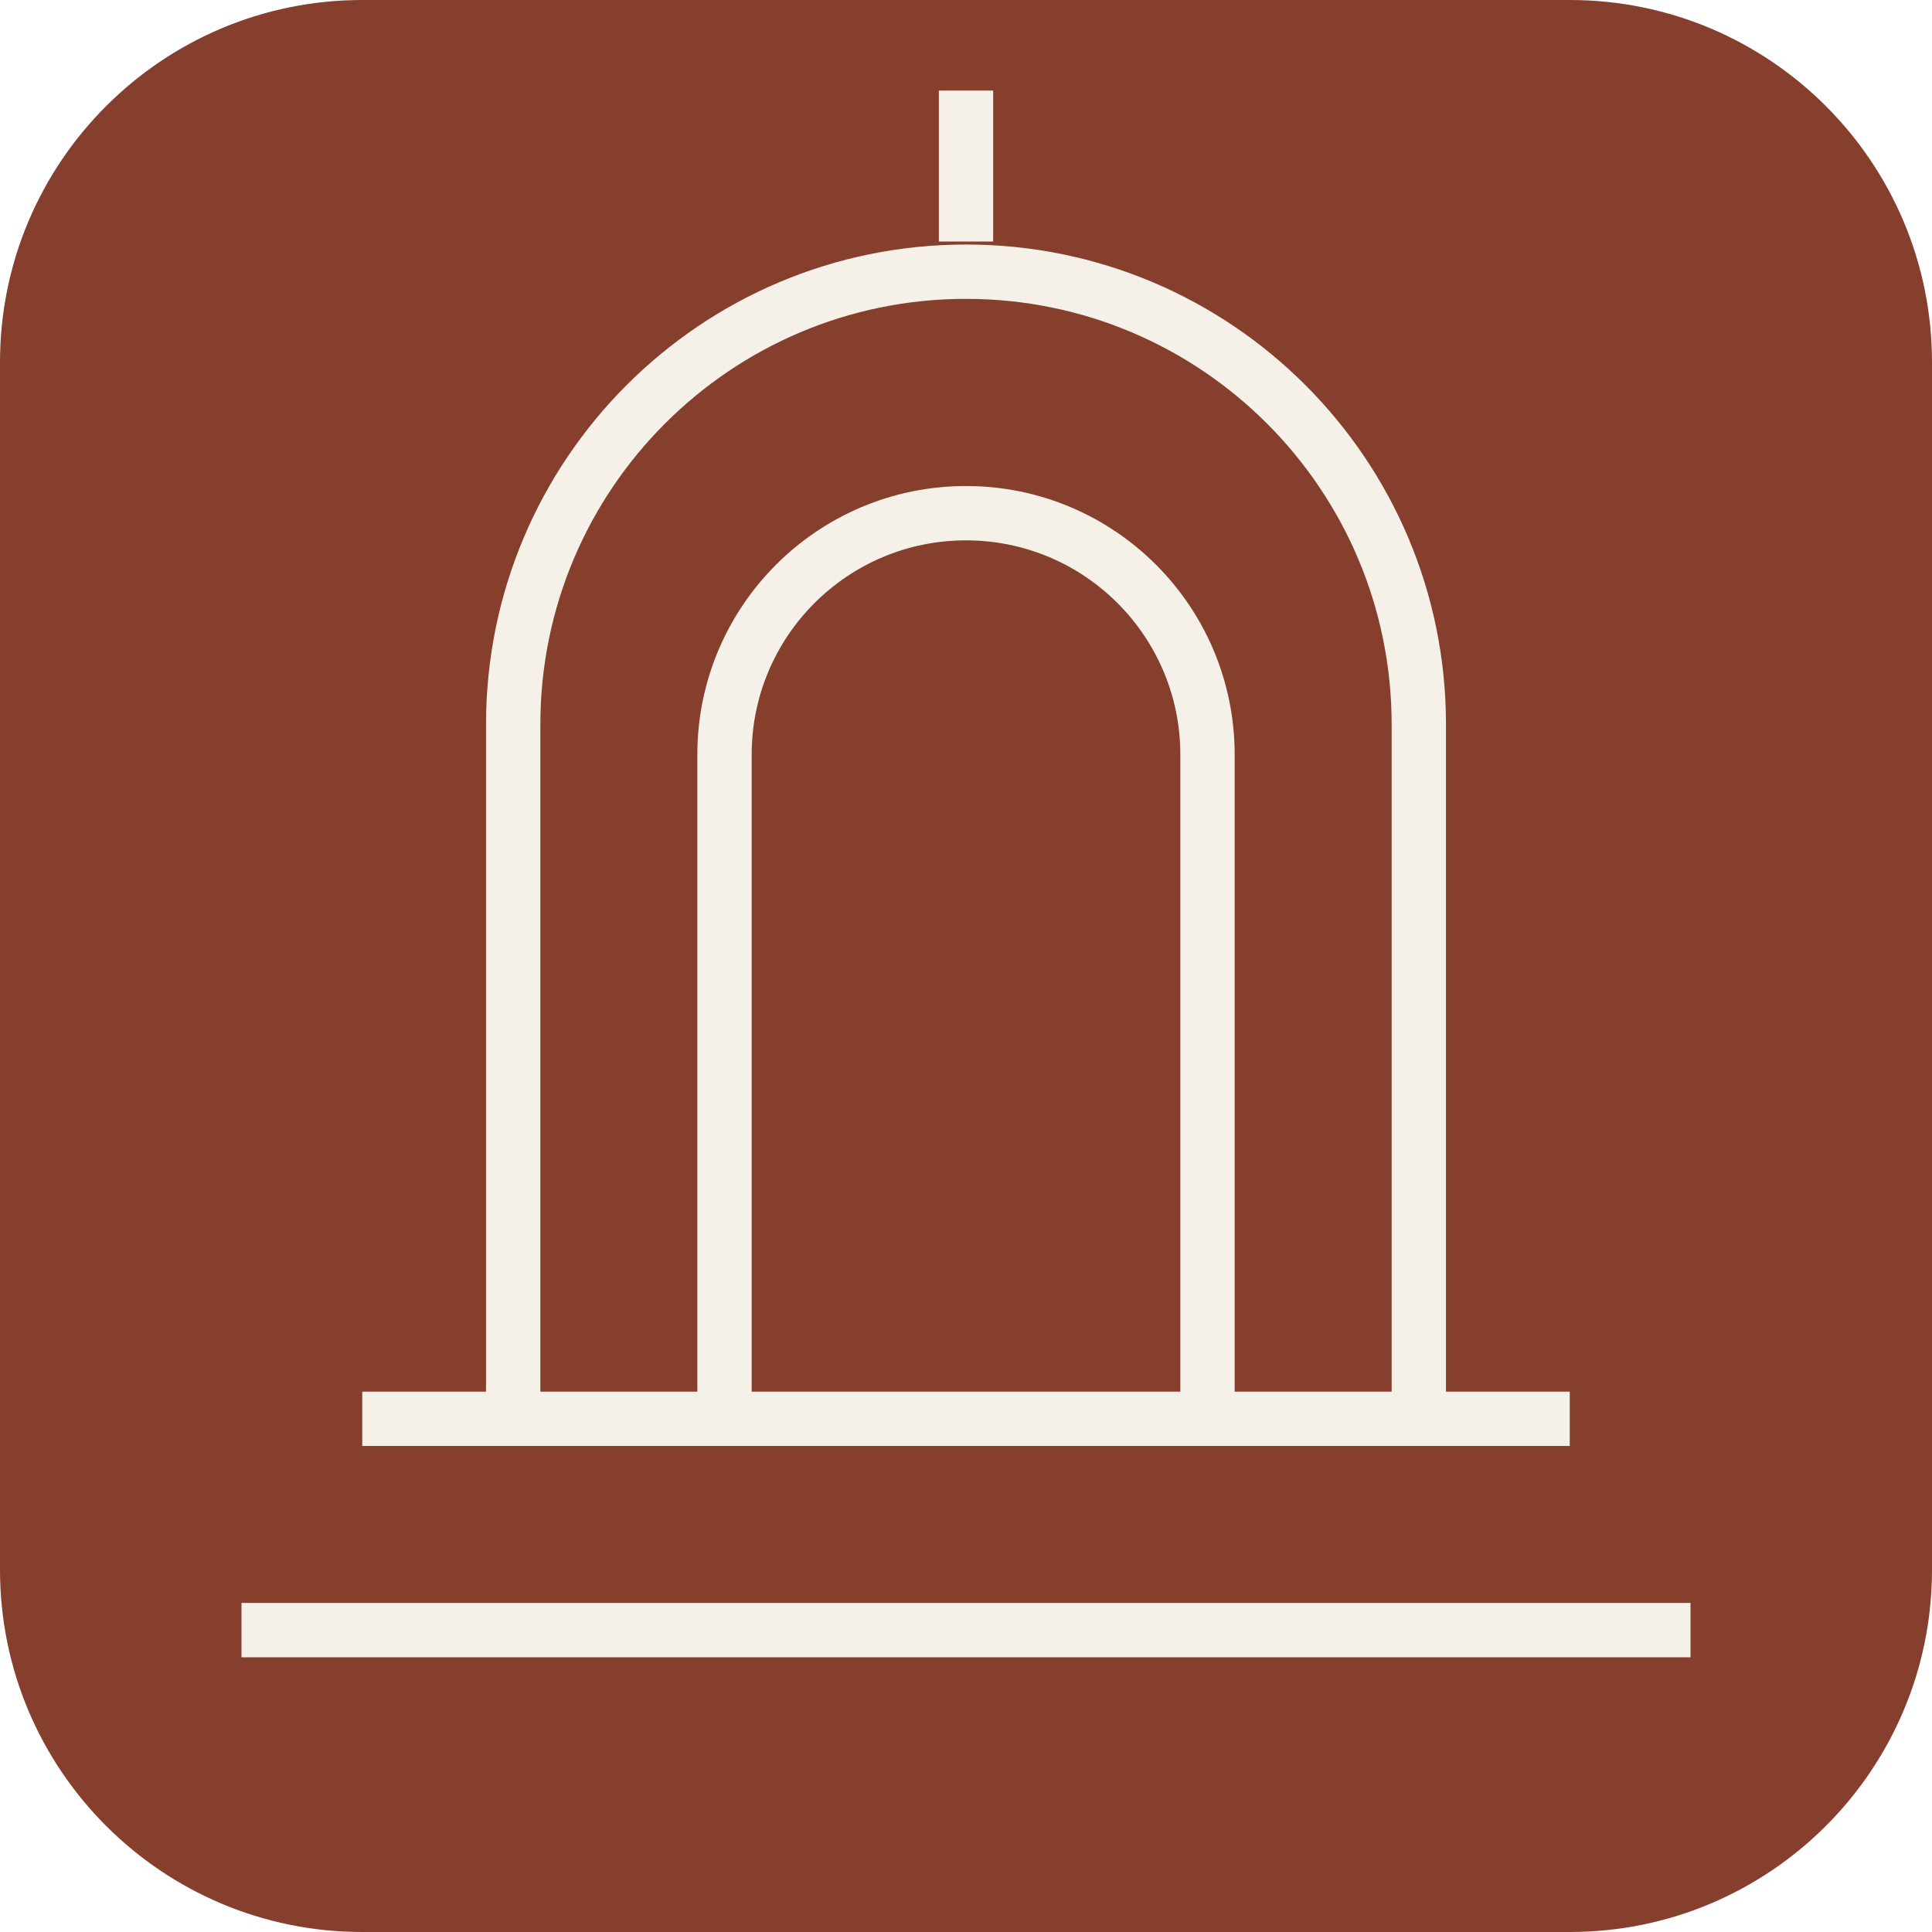
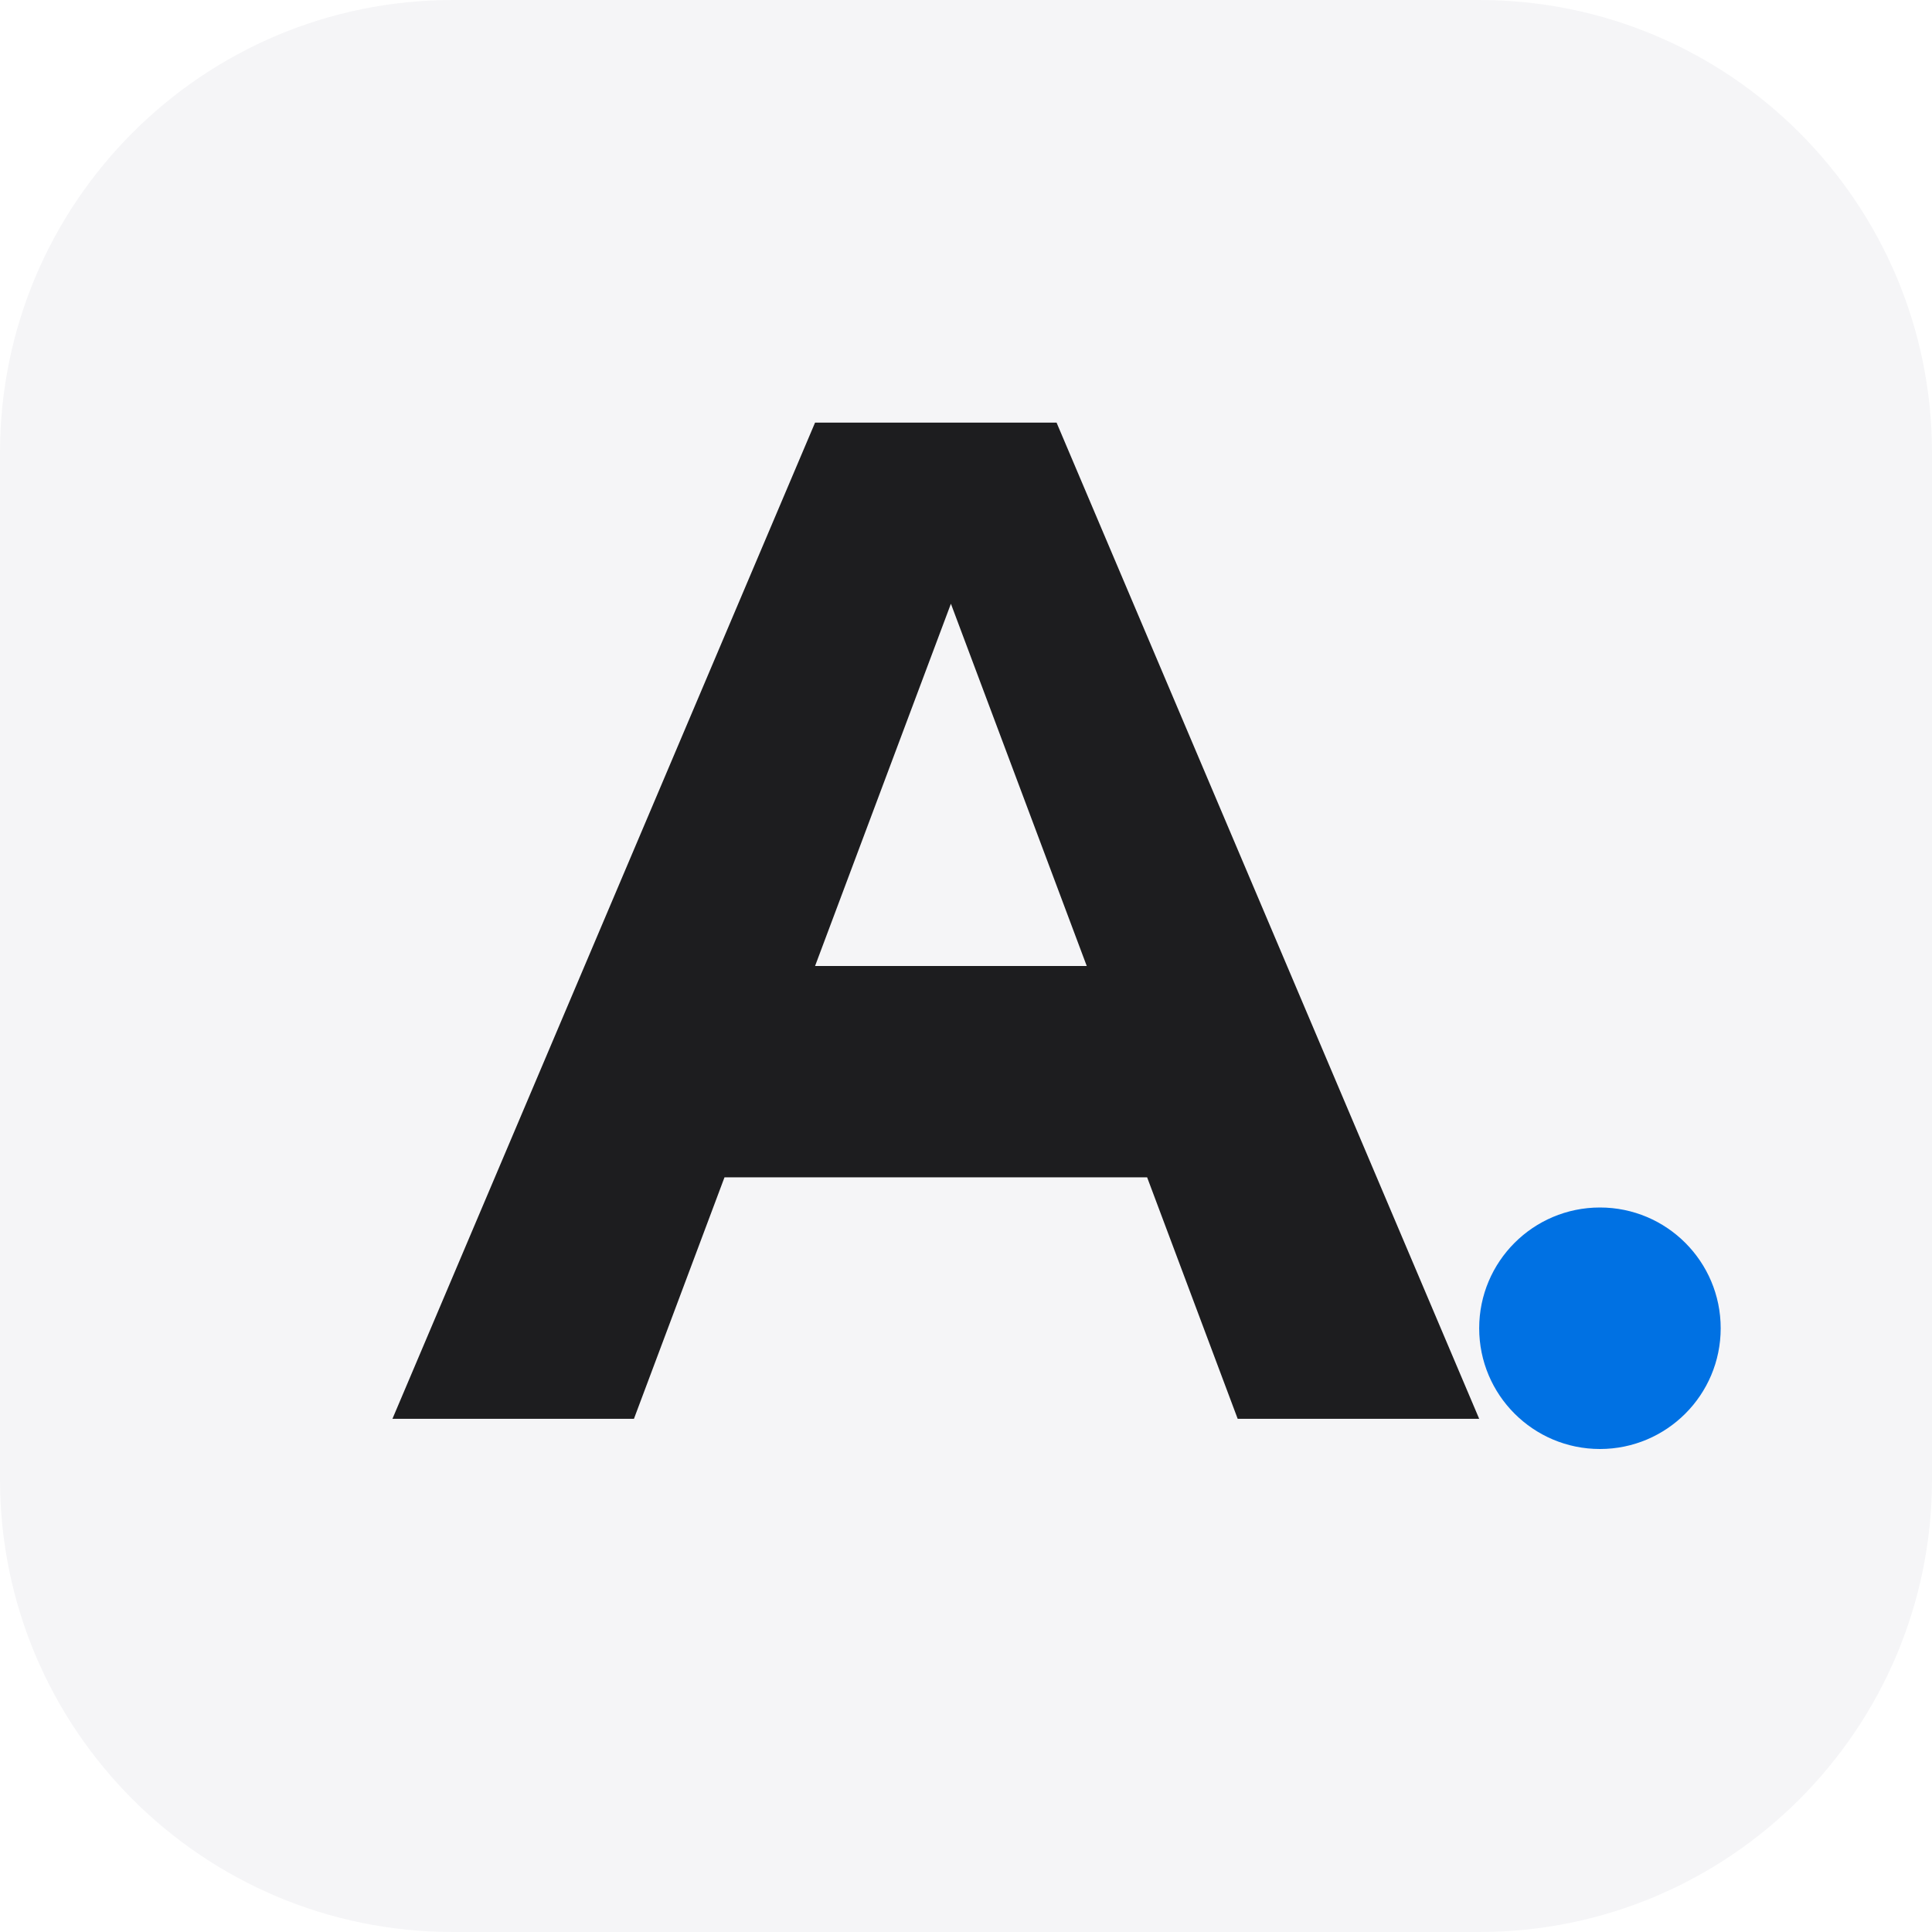
<svg xmlns="http://www.w3.org/2000/svg" viewBox="0 0 64 64">
-   <rect width="64" height="64" rx="12" fill="#873f2d" />
-   <g fill="none" stroke="#f5f1e9" stroke-width="1.8">
-     <path d="M17 47V24a15 15 0 0 1 30 0v23M24 47V25a8 8 0 0 1 16 0v22M12 47h40M8 54h48M32 3v5" />
-   </g>
+   <rect width="64" height="64" rx="15" fill="#f5f5f7" />
+   <path d="m13 47 14-33h8l14 33h-8l-3-8H24l-3 8Zm14-15h9l-4.5-12Z" fill="#1d1d1f" />
+   <circle cx="53" cy="44" r="4" fill="#0071e3" />
</svg>
